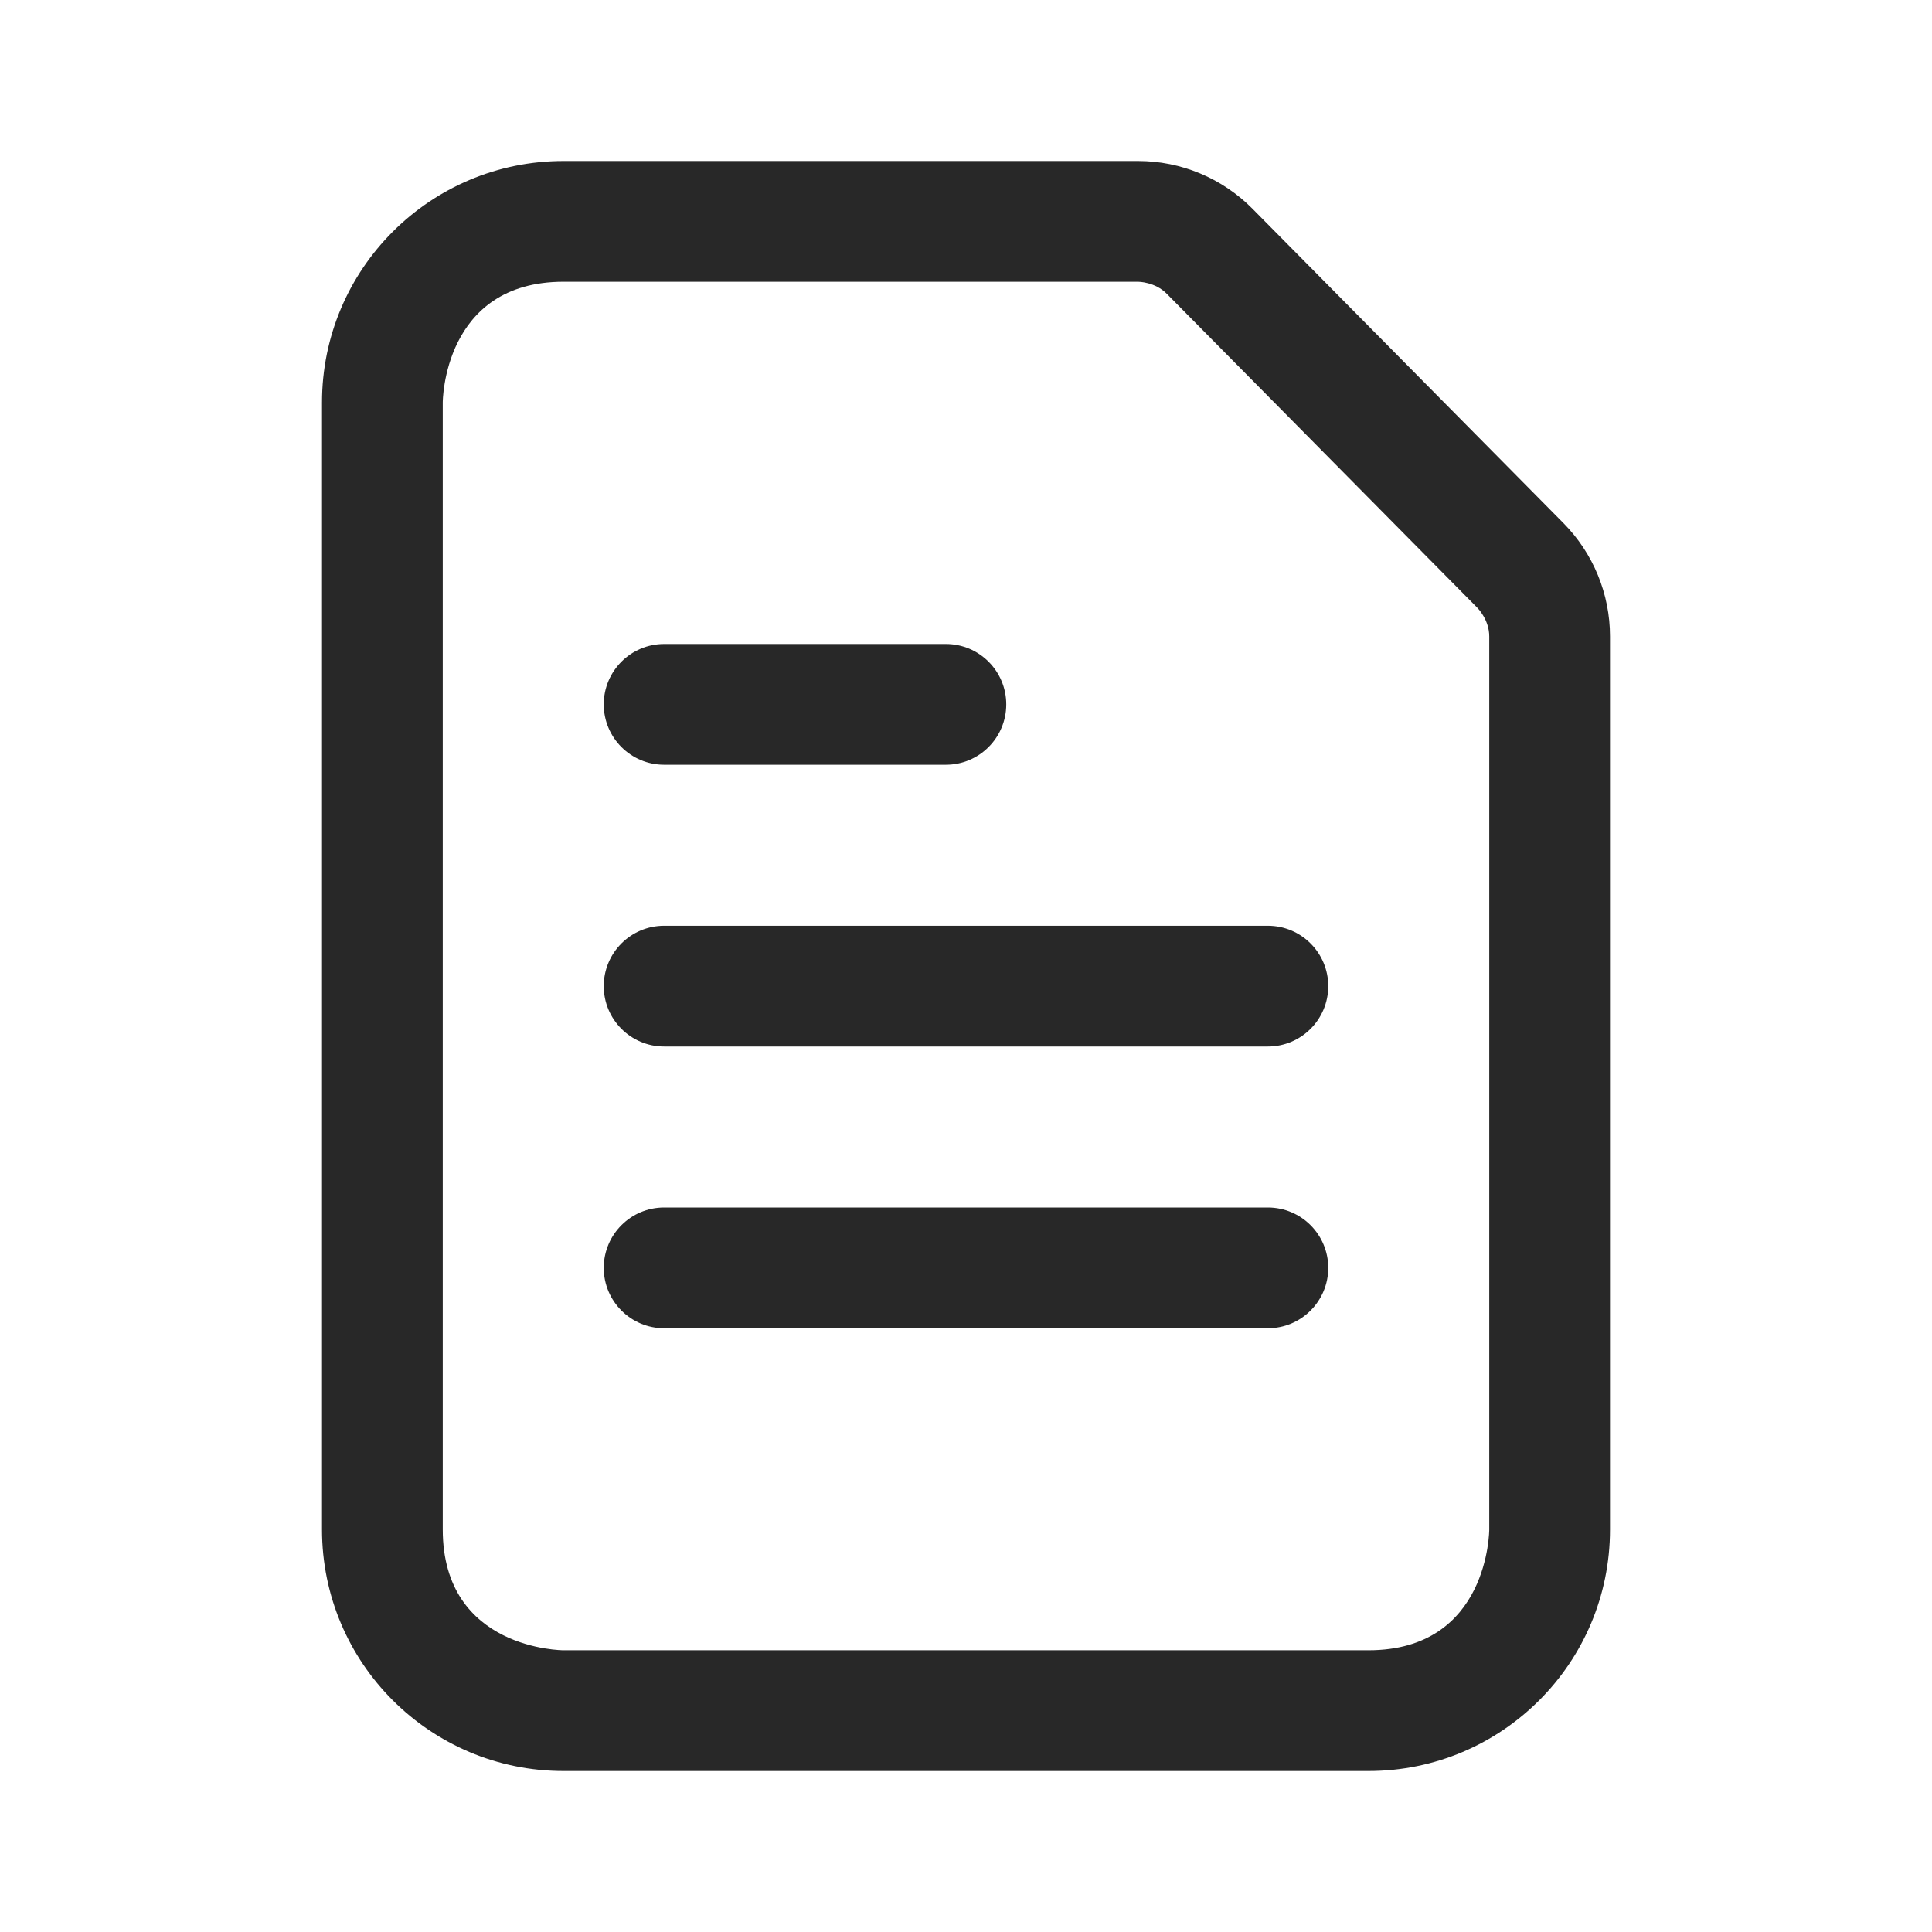
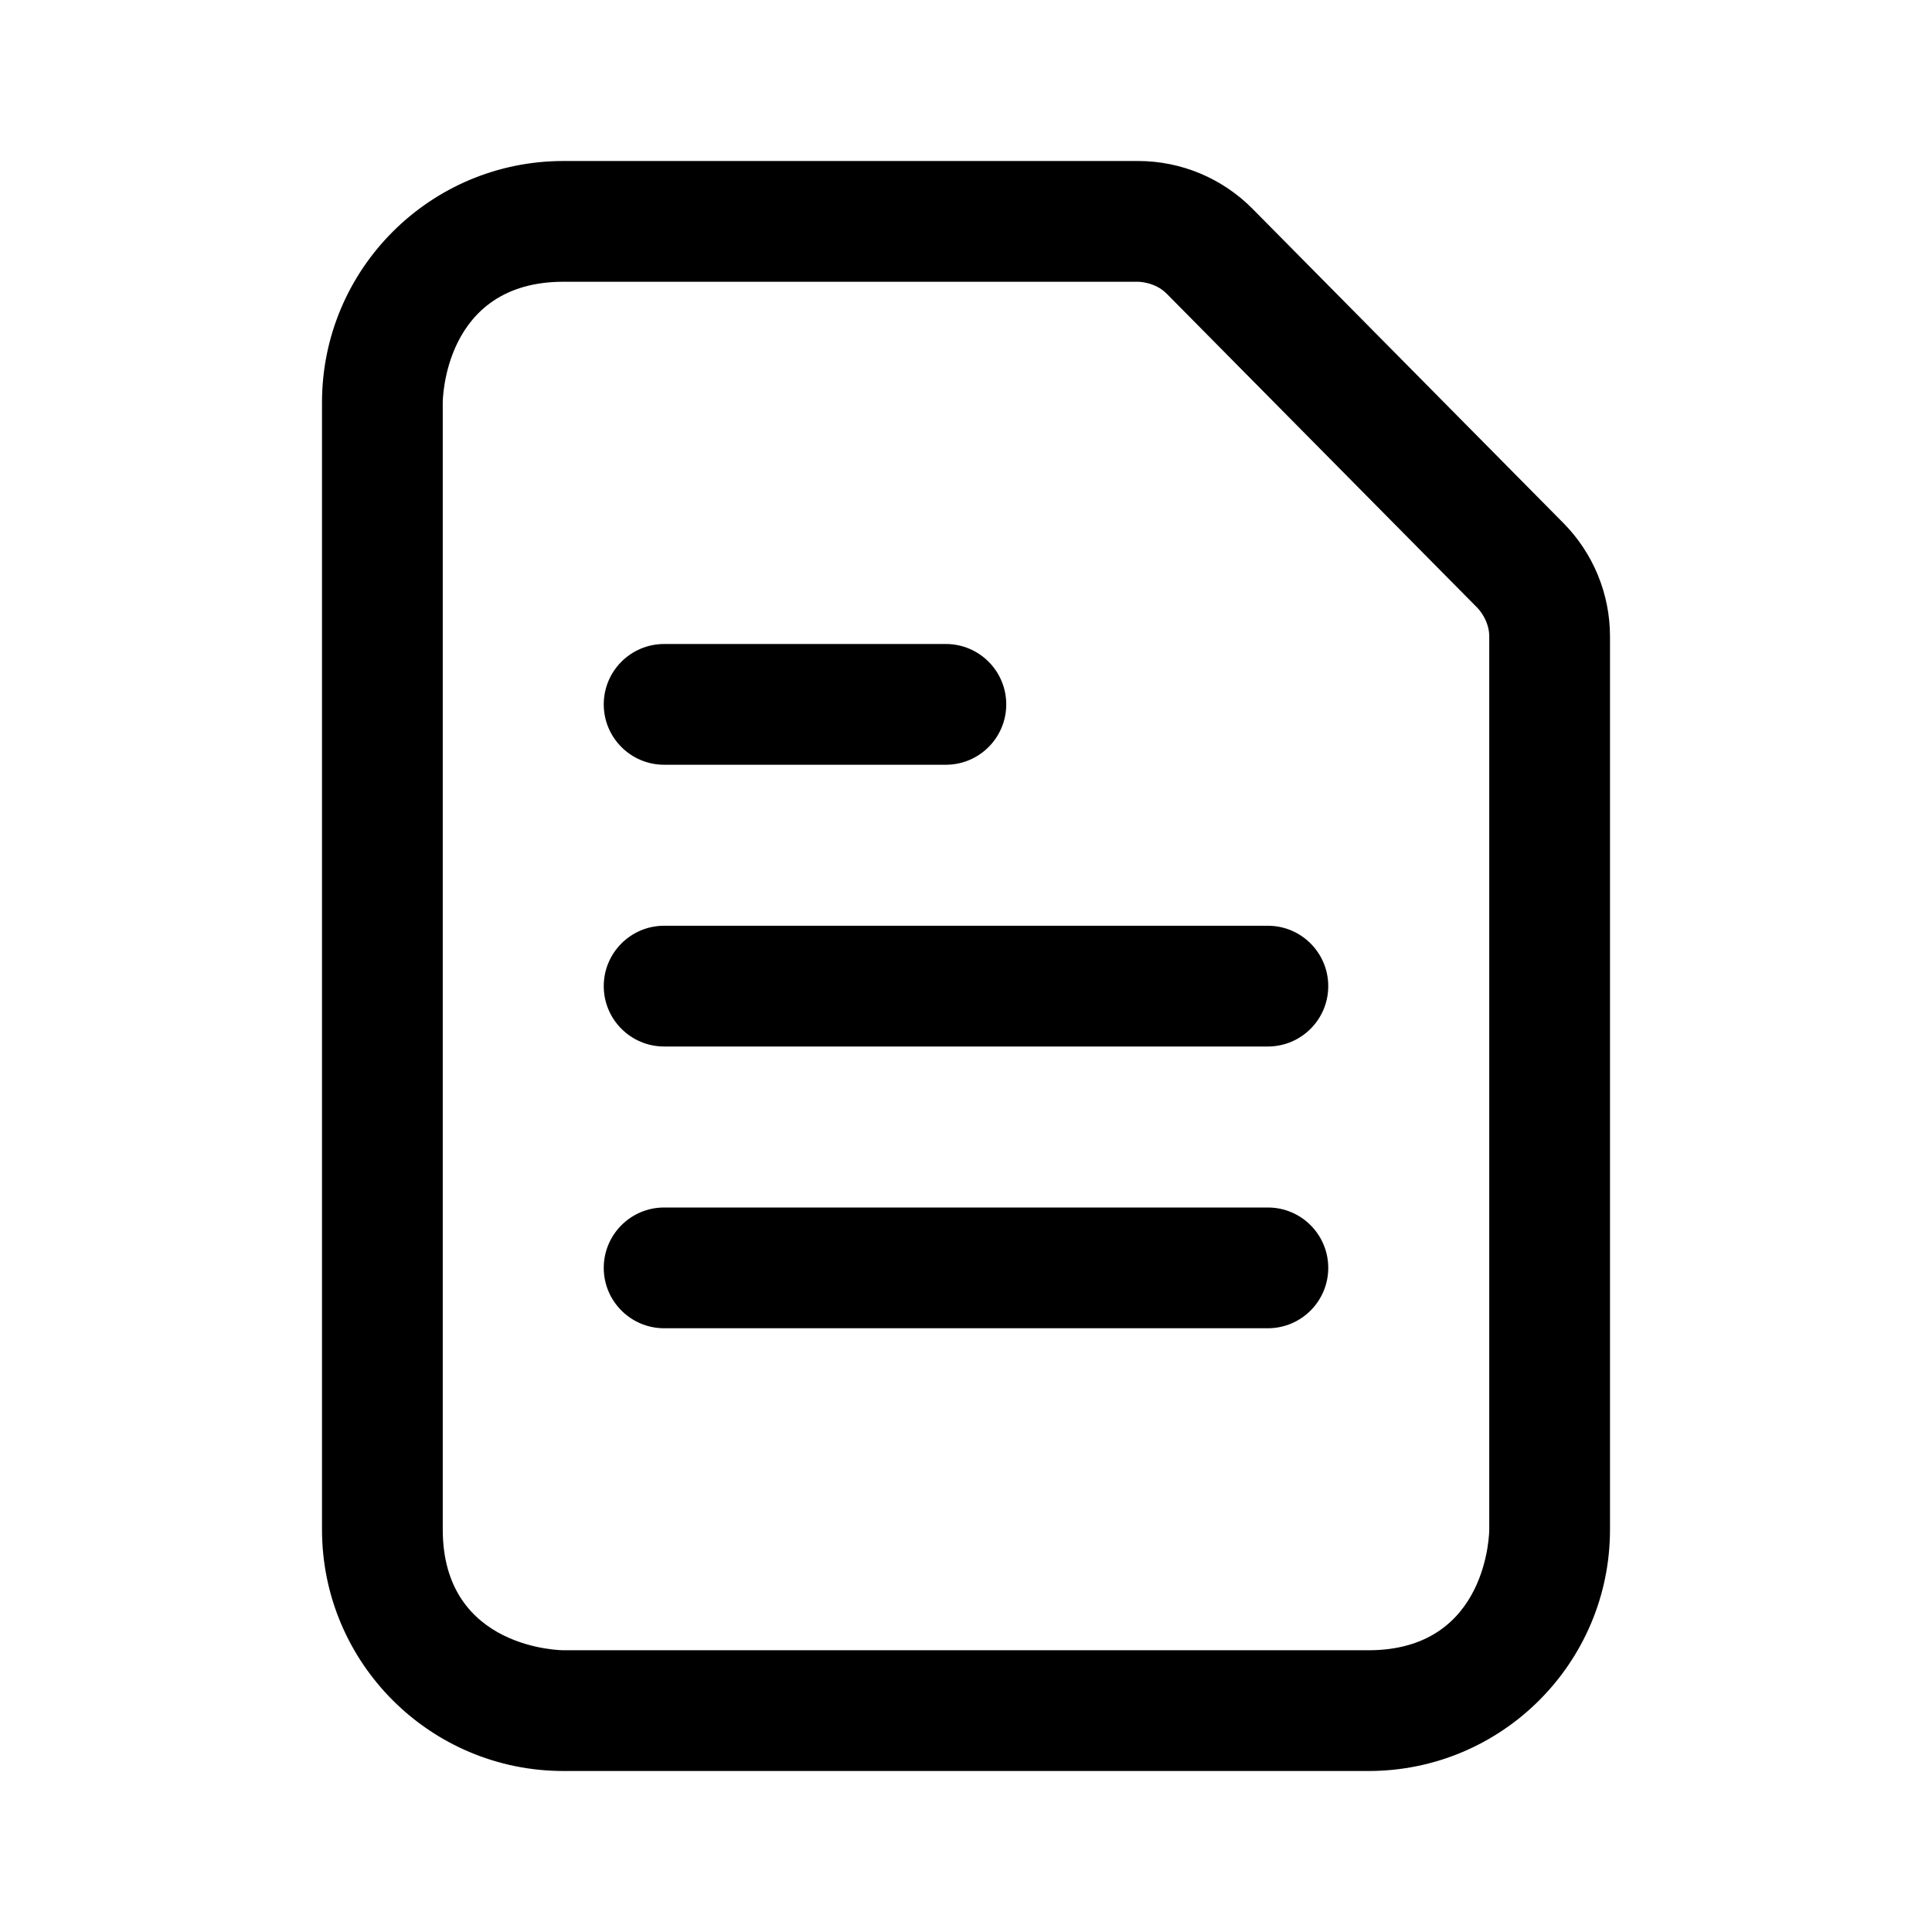
<svg xmlns="http://www.w3.org/2000/svg" width="48" height="48" viewBox="0 0 48 48" fill="none">
-   <path d="M28.275 4C29.344 4 30.368 4.428 31.119 5.188L38.844 12.997C39.584 13.746 40 14.757 40 15.81V38C40 41.314 37.314 44 34 44H14C10.686 44 8 41.314 8 38V10C8 6.686 10.686 4 14 4H28.275ZM14 7C11.001 7 11 9.998 11 10V38C11 41 14 41 14 41H34C37 41 37 38 37 38V15.81C37 15.404 36.718 15.114 36.711 15.107L28.986 7.297C28.696 7.003 28.285 7 28.275 7H14ZM31.5 30C32.328 30 33 30.672 33 31.5C33 32.328 32.328 33 31.5 33H16.5C15.672 33 15 32.328 15 31.5C15 30.672 15.672 30 16.5 30H31.5ZM31.5 23C32.328 23 33 23.672 33 24.5C33 25.328 32.328 26 31.5 26H16.5C15.672 26 15 25.328 15 24.5C15 23.672 15.672 23 16.5 23H31.5ZM23.5 16C24.328 16 25 16.672 25 17.5C25 18.328 24.328 19 23.5 19H16.5C15.672 19 15 18.328 15 17.5C15 16.672 15.672 16 16.5 16H23.5Z" fill="black" fill-opacity="0.84" />
+   <path d="M28.275 4C29.344 4 30.368 4.428 31.119 5.188L38.844 12.997C39.584 13.746 40 14.757 40 15.81V38C40 41.314 37.314 44 34 44H14C10.686 44 8 41.314 8 38V10C8 6.686 10.686 4 14 4H28.275ZM14 7C11.001 7 11 9.998 11 10V38C11 41 14 41 14 41H34C37 41 37 38 37 38V15.81C37 15.404 36.718 15.114 36.711 15.107L28.986 7.297C28.696 7.003 28.285 7 28.275 7H14ZM31.5 30C32.328 30 33 30.672 33 31.5C33 32.328 32.328 33 31.5 33H16.5C15.672 33 15 32.328 15 31.5C15 30.672 15.672 30 16.5 30H31.5ZM31.5 23C32.328 23 33 23.672 33 24.5C33 25.328 32.328 26 31.5 26H16.5C15.672 26 15 25.328 15 24.5C15 23.672 15.672 23 16.5 23H31.5ZM23.5 16C24.328 16 25 16.672 25 17.5C25 18.328 24.328 19 23.5 19H16.5C15.672 19 15 18.328 15 17.5C15 16.672 15.672 16 16.5 16H23.5Z" fill="black" />
</svg>
